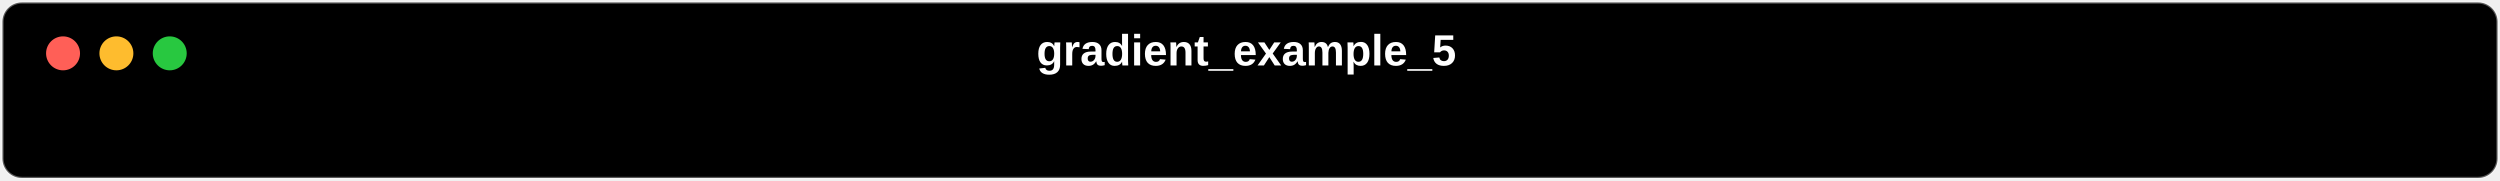
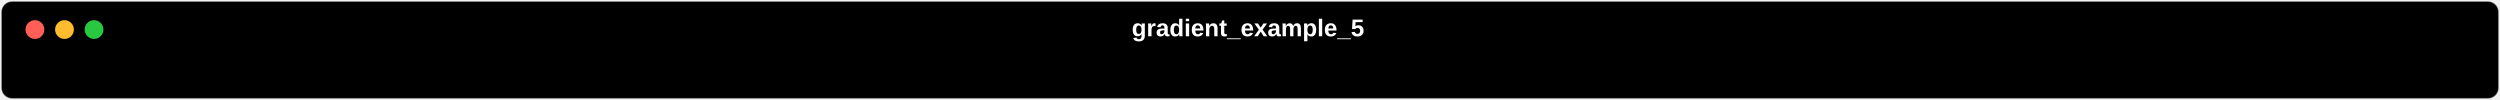
- <svg xmlns="http://www.w3.org/2000/svg" class="rich-terminal" viewBox="0 0 1031 74.4">
+ <svg xmlns="http://www.w3.org/2000/svg" class="rich-terminal" viewBox="0 0 1861 74.4">
  <style>

    @font-face {
        font-family: "Fira Code";
        src: local("FiraCode-Regular"),
                url("https://cdnjs.cloudflare.com/ajax/libs/firacode/6.2.0/woff2/FiraCode-Regular.woff2") format("woff2"),
                url("https://cdnjs.cloudflare.com/ajax/libs/firacode/6.2.0/woff/FiraCode-Regular.woff") format("woff");
        font-style: normal;
        font-weight: 400;
    }
    @font-face {
        font-family: "Fira Code";
        src: local("FiraCode-Bold"),
                url("https://cdnjs.cloudflare.com/ajax/libs/firacode/6.2.0/woff2/FiraCode-Bold.woff2") format("woff2"),
                url("https://cdnjs.cloudflare.com/ajax/libs/firacode/6.2.0/woff/FiraCode-Bold.woff") format("woff");
        font-style: bold;
        font-weight: 700;
    }

    .gradient_example_5-matrix {
        font-family: Fira Code, monospace;
        font-size: 20px;
        line-height: 24.4px;
        font-variant-east-asian: full-width;
    }

    .gradient_example_5-title {
        font-size: 18px;
        font-weight: bold;
        font-family: arial;
    }

    
    </style>
  <defs>
    <clipPath id="gradient_example_5-clip-terminal">
-       <rect x="0" y="0" width="1011.6" height="23.4" />
+       <rect x="0" y="0" width="1841.2" height="23.4" />
    </clipPath>
  </defs>
-   <rect fill="#000000" stroke="rgba(255,255,255,0.35)" stroke-width="1" x="1" y="1" width="1029" height="72.4" rx="8" />
-   <text class="gradient_example_5-title" fill="#ffffff" text-anchor="middle" x="514" y="27">gradient_example_5</text>
+   <rect fill="#000000" stroke="rgba(255,255,255,0.35)" stroke-width="1" x="1" y="1" width="1859" height="72.4" rx="8" />
+   <text class="gradient_example_5-title" fill="#ffffff" text-anchor="middle" x="929" y="27">gradient_example_5</text>
  <g transform="translate(26,22)">
    <circle cx="0" cy="0" r="7" fill="#ff5f57" />
    <circle cx="22" cy="0" r="7" fill="#febc2e" />
    <circle cx="44" cy="0" r="7" fill="#28c840" />
  </g>
  <g transform="translate(9, 41)" clip-path="url(#gradient_example_5-clip-terminal)">
    <g class="gradient_example_5-matrix">
    
    </g>
  </g>
</svg>
